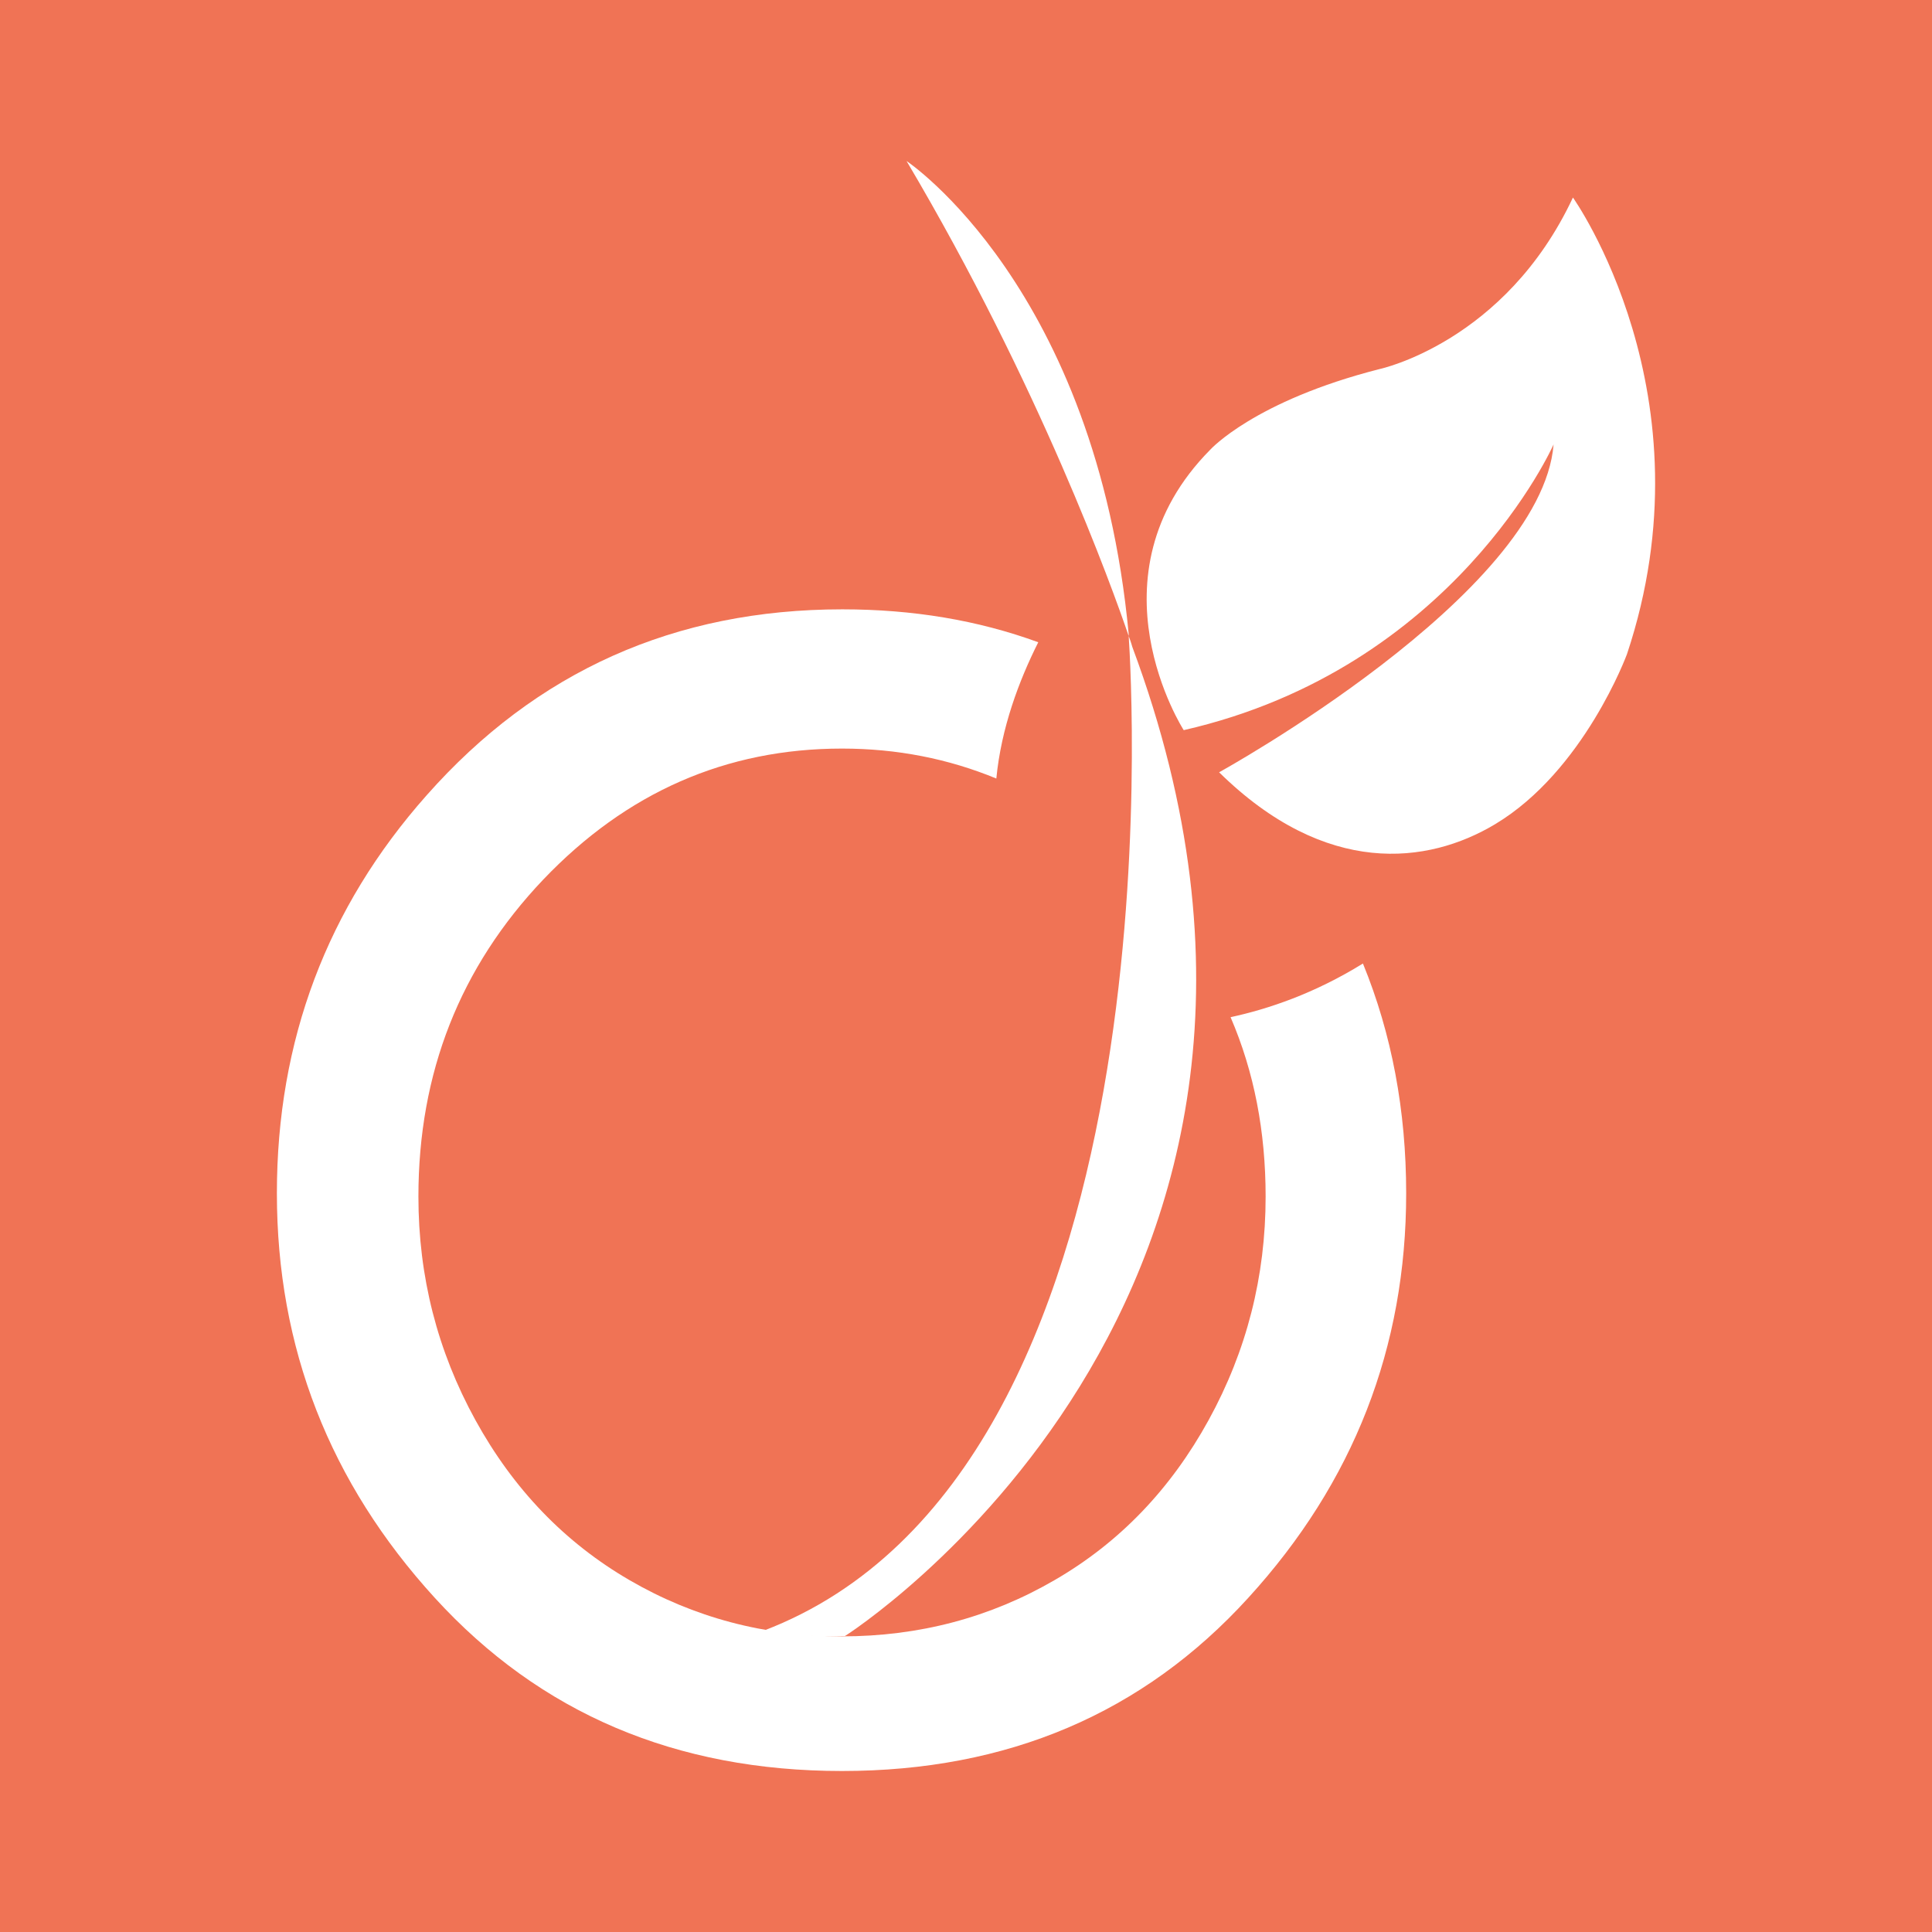
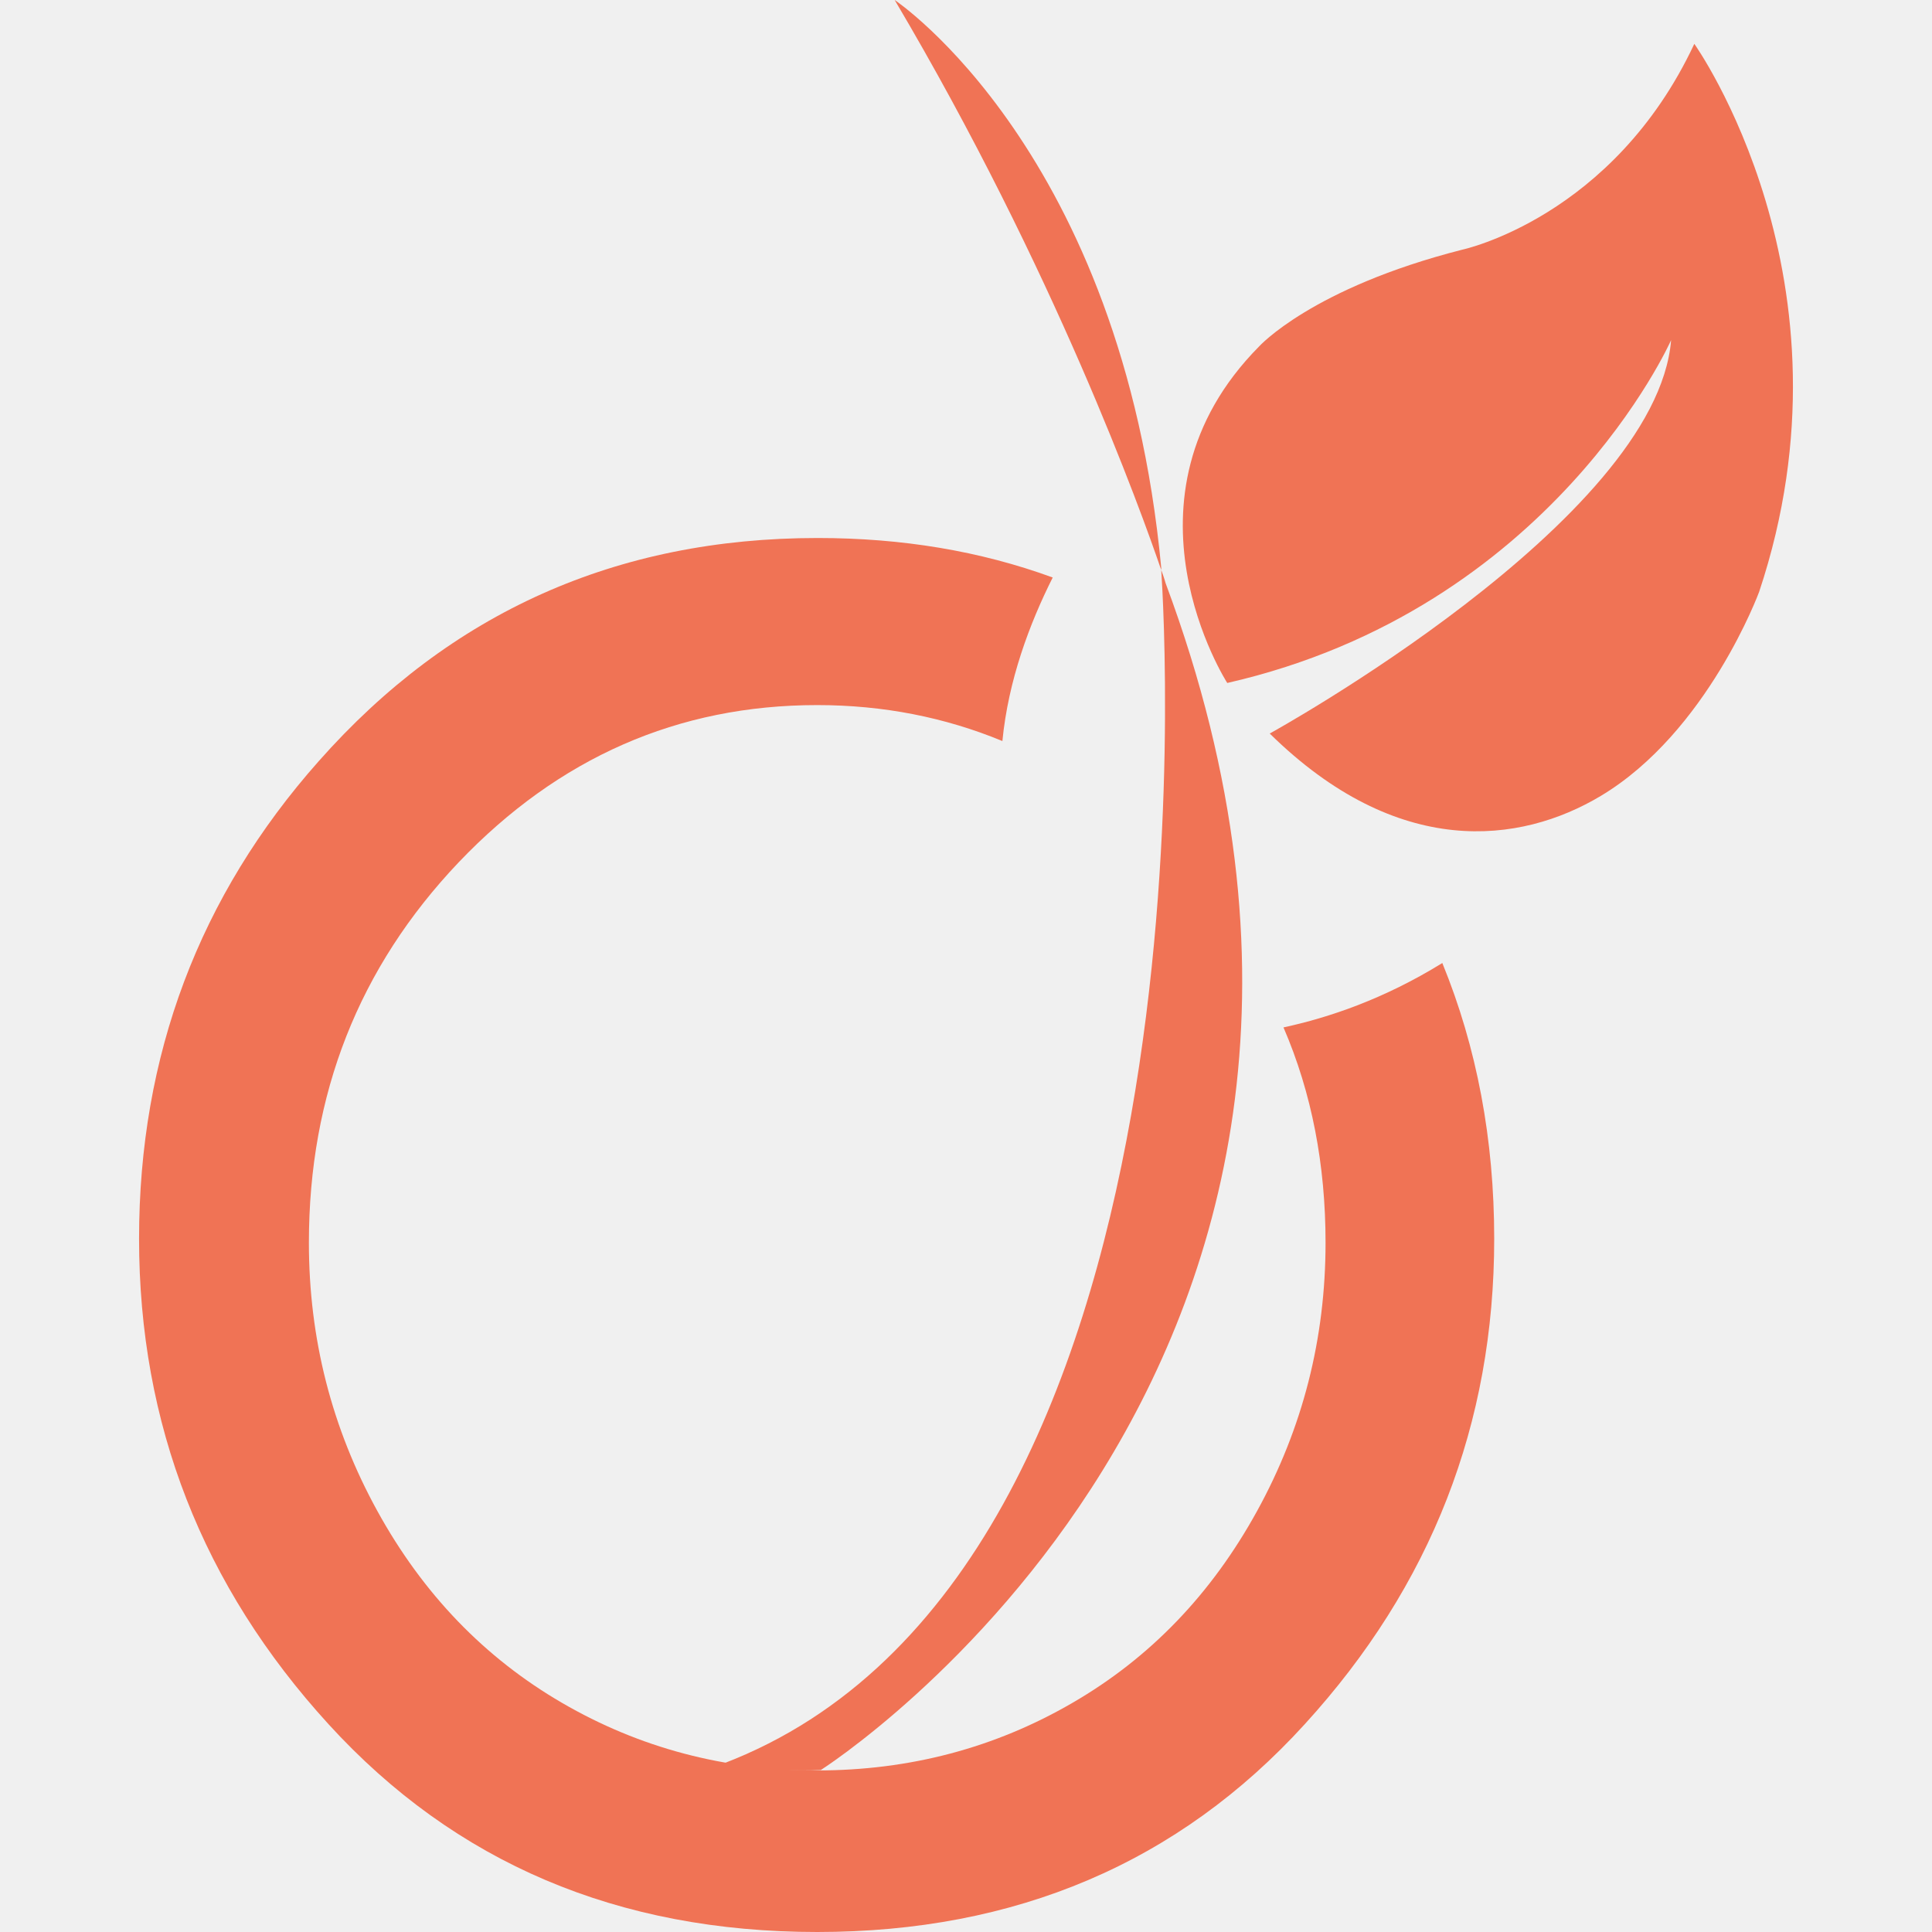
- <svg xmlns="http://www.w3.org/2000/svg" width="600" height="600" viewBox="0 0 158.75 158.75" version="1.1" id="svg8">
+ <svg xmlns="http://www.w3.org/2000/svg" width="100" height="100" viewBox="0 0 100 100" version="1.1" id="svg8">
  <defs id="defs2" />
-   <g id="layer2">
-     <rect style="opacity:1;fill:#f07355;fill-opacity:1;stroke:none;stroke-width:0.703;stroke-miterlimit:4;stroke-dasharray:none;stroke-opacity:1" id="rect826" width="158.75" height="158.75" x="-1.3100632e-14" y="0" />
-   </g>
-   <g id="layer1" transform="translate(90.09095,21.70953)">
-     <g style="display:inline" id="Viadeo" transform="matrix(1.033529,0,0,1.033529,96.90359,-21.93375)">
-       <path d="m -55.875,15.922 c -5.392,11.515 -15.368,13.635 -15.368,13.635 -9.976,2.539 -13.466,6.412 -13.466,6.412 -9.976,10.076 -2.11,22.297 -2.11,22.297 21.54,-4.92 29.406,-22.716 29.406,-22.716 -0.964,11.96 -26.593,26.066 -26.593,26.066 8.491,8.348 16.592,7.328 21.931,4.135 7.085,-4.24 10.497,-13.53 10.497,-13.53 6.877,-20.623 -4.297,-36.299 -4.297,-36.299 z m -35.319,34.859 c 0.234,3.533 4.115,66.473 -29.042,79.087 0,0 3.047,0.576 6.486,0.419 0,0 42.195,-26.746 22.843,-78.642 -10e-4,0 -0.079,-0.314 -0.287,-0.864 z m -17.66,-37.764 c 10.601,17.901 16.357,33.943 17.66,37.764 v -0.157 c -2.605,-27.584 -17.66,-37.607 -17.66,-37.607 z" id="path4" style="clip-rule:evenodd;fill:#ffffff;fill-opacity:1;fill-rule:evenodd" />
-       <path d="m -80.307,95.349 c 0,6.359 -1.511,12.274 -4.532,17.77 -3.021,5.496 -7.085,9.735 -12.242,12.719 -5.131,2.983 -10.783,4.475 -16.904,4.475 -6.147,0 -11.773,-1.492 -16.904,-4.475 -5.131,-2.983 -9.22,-7.223 -12.242,-12.719 -3.021,-5.496 -4.532,-11.41 -4.532,-17.77 0,-9.84 3.308,-18.241 9.924,-25.202 6.616,-6.935 14.534,-10.416 23.754,-10.416 4.376,0 8.465,0.811 12.268,2.382 0.391,-4.03 1.797,-7.773 3.334,-10.835 -4.793,-1.753 -9.976,-2.617 -15.576,-2.617 -13.31,0 -24.327,4.92 -33.053,14.786 -7.918,8.924 -11.903,19.497 -11.903,31.64 0,12.274 4.193,23.004 12.554,32.164 8.387,9.186 19.171,13.766 32.376,13.766 13.153,0 23.937,-4.58 32.298,-13.766 8.387,-9.186 12.554,-19.916 12.554,-32.164 0,-6.569 -1.146,-12.667 -3.438,-18.267 -3.855,2.382 -7.501,3.612 -10.523,4.266 1.876,4.345 2.787,9.108 2.787,14.263 z" id="path6" style="clip-rule:evenodd;fill:#ffffff;fill-opacity:1;fill-rule:evenodd" />
+   <g id="layer1">
+     <g style="display:inline" id="Viadeo" transform="matrix(0.78125,0,0,0.78125,131.3502,-10.16949)">
+       <path d="m -55.875,15.922 c -5.392,11.515 -15.368,13.635 -15.368,13.635 -9.976,2.539 -13.466,6.412 -13.466,6.412 -9.976,10.076 -2.11,22.297 -2.11,22.297 21.54,-4.92 29.406,-22.716 29.406,-22.716 -0.964,11.96 -26.593,26.066 -26.593,26.066 8.491,8.348 16.592,7.328 21.931,4.135 7.085,-4.24 10.497,-13.53 10.497,-13.53 6.877,-20.623 -4.297,-36.299 -4.297,-36.299 z m -35.319,34.859 c 0.234,3.533 4.115,66.473 -29.042,79.087 0,0 3.047,0.576 6.486,0.419 0,0 42.195,-26.746 22.843,-78.642 -10e-4,0 -0.079,-0.314 -0.287,-0.864 z m -17.66,-37.764 c 10.601,17.901 16.357,33.943 17.66,37.764 v -0.157 c -2.605,-27.584 -17.66,-37.607 -17.66,-37.607 z" id="path4" style="clip-rule:evenodd;fill:#f07355;fill-opacity:1;fill-rule:evenodd" />
+       <path d="m -80.307,95.349 c 0,6.359 -1.511,12.274 -4.532,17.77 -3.021,5.496 -7.085,9.735 -12.242,12.719 -5.131,2.983 -10.783,4.475 -16.904,4.475 -6.147,0 -11.773,-1.492 -16.904,-4.475 -5.131,-2.983 -9.22,-7.223 -12.242,-12.719 -3.021,-5.496 -4.532,-11.41 -4.532,-17.77 0,-9.84 3.308,-18.241 9.924,-25.202 6.616,-6.935 14.534,-10.416 23.754,-10.416 4.376,0 8.465,0.811 12.268,2.382 0.391,-4.03 1.797,-7.773 3.334,-10.835 -4.793,-1.753 -9.976,-2.617 -15.576,-2.617 -13.31,0 -24.327,4.92 -33.053,14.786 -7.918,8.924 -11.903,19.497 -11.903,31.64 0,12.274 4.193,23.004 12.554,32.164 8.387,9.186 19.171,13.766 32.376,13.766 13.153,0 23.937,-4.58 32.298,-13.766 8.387,-9.186 12.554,-19.916 12.554,-32.164 0,-6.569 -1.146,-12.667 -3.438,-18.267 -3.855,2.382 -7.501,3.612 -10.523,4.266 1.876,4.345 2.787,9.108 2.787,14.263 z" id="path6" style="clip-rule:evenodd;fill:#f07355;fill-opacity:1;fill-rule:evenodd" />
    </g>
  </g>
</svg>
